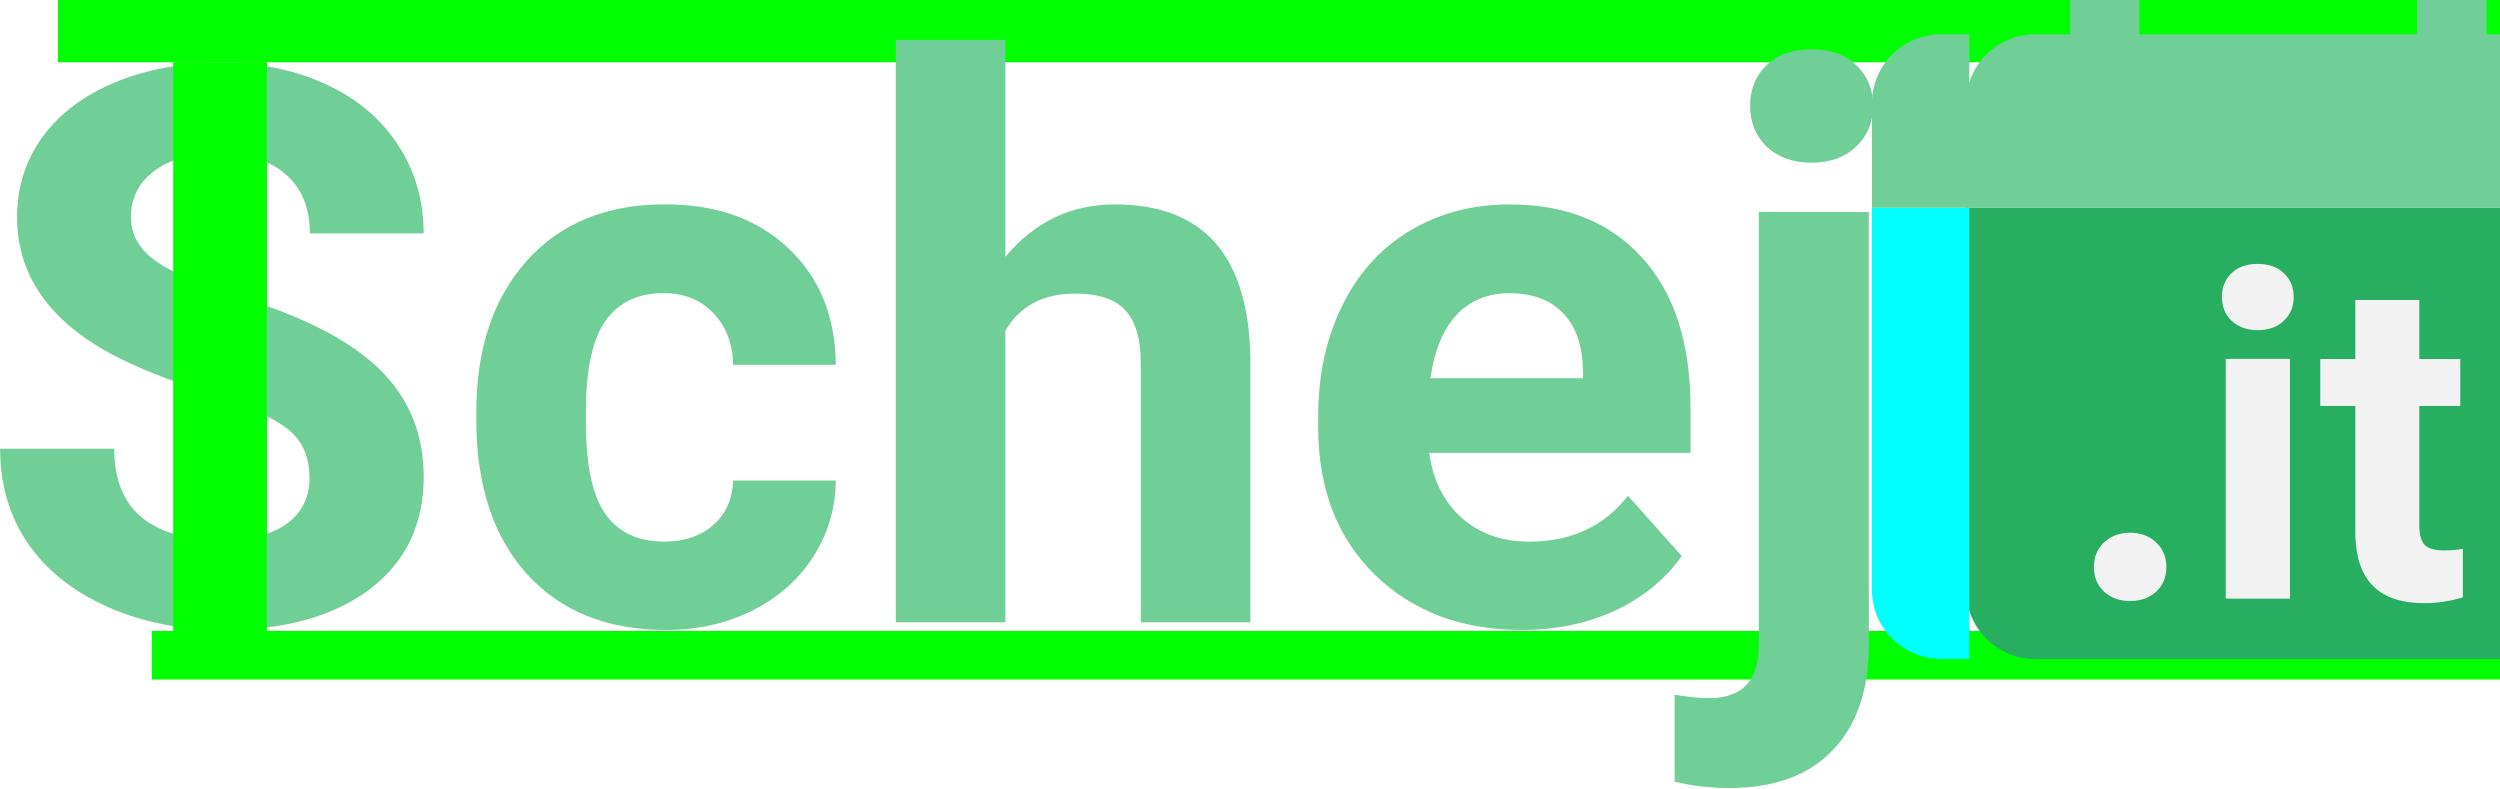
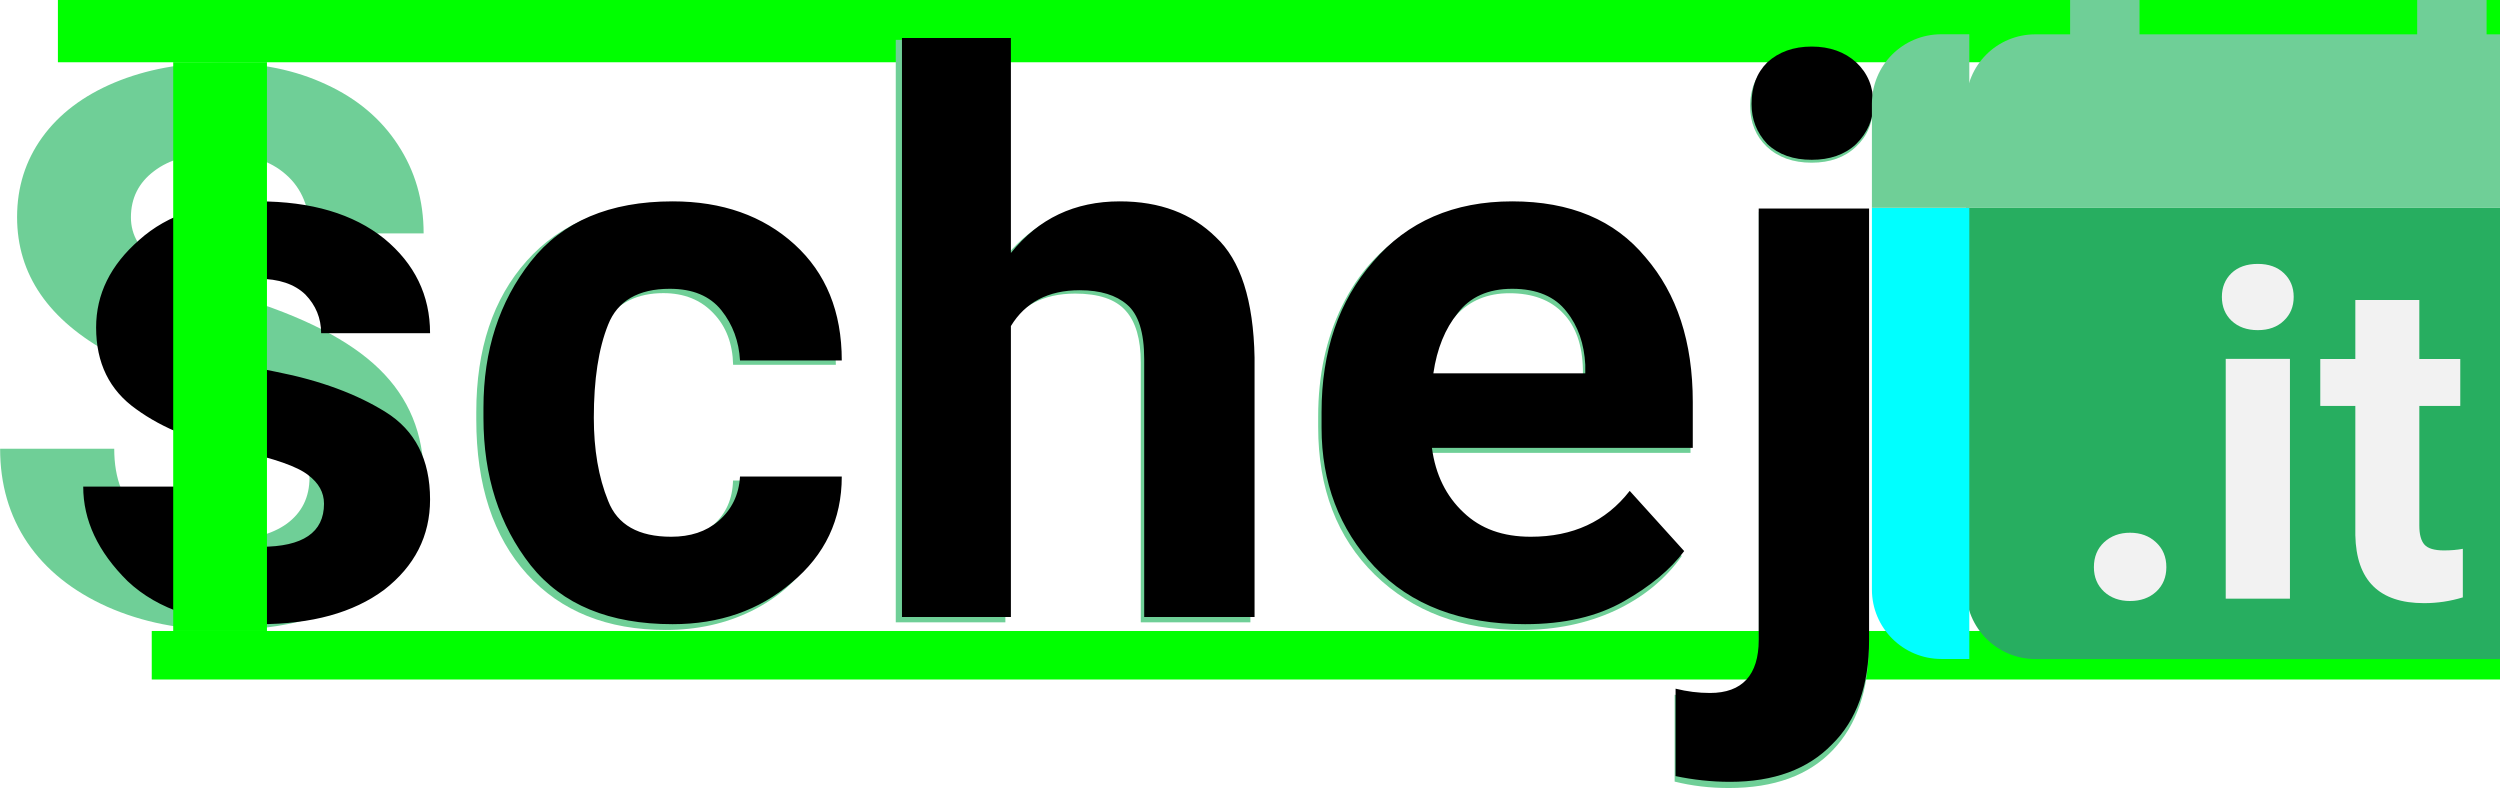
<svg xmlns="http://www.w3.org/2000/svg" width="8.584in" height="2.706in" viewBox="0 0 218.028 68.732" version="1.1" id="svg34210">
  <defs id="defs34207" />
  <g id="layer1" transform="matrix(8,0,0,8,-1035.734,-1441.984)">
    <g id="g32088-9" transform="translate(41.16272,76.13067)">
      <rect style="font-variation-settings:normal;opacity:1;vector-effect:none;fill:#00ff00;fill-opacity:1;stroke:none;stroke-width:1.047;stroke-linecap:butt;stroke-linejoin:miter;stroke-miterlimit:4;stroke-dasharray:none;stroke-dashoffset:0;stroke-opacity:1;-inkscape-stroke:none;stop-color:#000000;stop-opacity:1" id="rect910" width="27.683" height="0.702" x="88.935" y="104.094" />
      <rect style="font-variation-settings:normal;opacity:1;vector-effect:none;fill:#00ff00;fill-opacity:1;stroke:none;stroke-width:1.527;stroke-linecap:butt;stroke-linejoin:miter;stroke-miterlimit:4;stroke-dasharray:none;stroke-dashoffset:0;stroke-opacity:1;-inkscape-stroke:none;stop-color:#000000;stop-opacity:1" id="rect934" width="27.538" height="0.529" x="89.958" y="110.996" />
      <g id="g886" transform="matrix(0.928482,0,0,0.928482,7.917591,8.044788)">
        <g id="g877">
          <path id="path18174-8-9" style="font-variation-settings:normal;vector-effect:none;fill:#6fcf97;fill-opacity:1;stroke-width:12.341;stroke-linecap:butt;stroke-linejoin:miter;stroke-miterlimit:4;stroke-dasharray:none;stroke-dashoffset:0;stroke-opacity:1;-inkscape-stroke:none;stop-color:#000000" d="m 682.732,-31.943 v 24.643 h -12.32 c -13.676,0 -24.643,10.966 -24.643,24.643 v 36.973 h 24.643 v -0.01 H 842.908 v 0.01 h 24.637 V 189.846 c -3.9e-4,1.275 -0.098,2.527 -0.285,3.75 a 24.642,24.642 0 0 0 0.291,-3.758 V 17.342 c 0,-13.677 -11.089,-24.643 -24.643,-24.643 H 830.586 V -31.943 H 805.945 V -7.301 H 707.375 V -31.943 Z M 867.26,193.596 c -0.061,0.4 -0.133,0.796 -0.213,1.189 a 24.642,24.642 0 0 0 0.213,-1.189 z m -0.234,1.295 c -0.029,0.139 -0.06,0.278 -0.092,0.416 a 24.642,24.642 0 0 0 0.092,-0.416 z m -0.146,0.654 c -0.018,0.075 -0.036,0.15 -0.055,0.225 a 24.642,24.642 0 0 0 0.055,-0.225 z m -0.693,2.379 c -0.027,0.078 -0.054,0.155 -0.082,0.232 a 24.642,24.642 0 0 0 0.082,-0.232 z m -0.652,1.676 c -0.048,0.111 -0.097,0.222 -0.146,0.332 a 24.642,24.642 0 0 0 0.146,-0.332 z m -0.201,0.455 c -0.058,0.127 -0.116,0.253 -0.176,0.379 a 24.642,24.642 0 0 0 0.176,-0.379 z m -0.764,1.533 c -1.612,2.966 -3.815,5.565 -6.451,7.637 a 24.642,24.642 0 0 0 6.451,-7.637 z m -6.451,7.637 c -0.444,0.349 -0.9,0.682 -1.367,1 a 24.642,24.642 0 0 0 1.367,-1 z" transform="matrix(0.03307292,0,0,0.03307292,88.304,104.1173)" />
          <path id="rect25156-6-6" style="font-variation-settings:normal;opacity:1;vector-effect:none;fill:#27ae60;fill-opacity:1;stroke:none;stroke-width:0.444;stroke-linecap:butt;stroke-linejoin:miter;stroke-miterlimit:4;stroke-dasharray:none;stroke-dashoffset:0;stroke-opacity:1;-inkscape-stroke:none;stop-color:#000000;stop-opacity:1" d="m 109.662,105.914 v 4.482 c 1.2e-4,0.45 0.365,0.815 0.815,0.815 h 5.705 c 0.45,-1.3e-4 0.815,-0.365 0.815,-0.815 v -4.482 z" />
        </g>
        <g aria-label=".it" id="text14138-6-8" style="font-size:4.233px;line-height:1.25;fill:#f2f2f2;stroke-width:0.265" transform="matrix(1.258551,0,0,1.258551,-28.21256,-28.31524)">
          <path d="m 110.743,110.005 q 0,-0.143 0.095,-0.232 0.097,-0.089 0.242,-0.089 0.147,0 0.242,0.089 0.097,0.089 0.097,0.232 0,0.141 -0.095,0.229 -0.095,0.087 -0.244,0.087 -0.147,0 -0.242,-0.087 -0.095,-0.089 -0.095,-0.229 z" style="font-weight:bold;font-family:Roboto;-inkscape-font-specification:'Roboto Bold'" id="path851" />
          <path d="m 112.572,110.299 h -0.599 v -2.237 h 0.599 z m -0.635,-2.815 q 0,-0.134 0.089,-0.221 0.091,-0.087 0.246,-0.087 0.153,0 0.244,0.087 0.091,0.087 0.091,0.221 0,0.136 -0.093,0.223 -0.091,0.087 -0.242,0.087 -0.151,0 -0.244,-0.087 -0.091,-0.087 -0.091,-0.223 z" style="font-weight:bold;font-family:Roboto;-inkscape-font-specification:'Roboto Bold'" id="path853" />
          <path d="m 113.779,107.513 v 0.55 h 0.382 v 0.438 h -0.382 v 1.116 q 0,0.124 0.048,0.178 0.048,0.054 0.182,0.054 0.099,0 0.176,-0.015 v 0.453 q -0.176,0.054 -0.362,0.054 -0.628,0 -0.641,-0.635 v -1.205 h -0.327 v -0.438 h 0.327 v -0.55 z" style="font-weight:bold;font-family:Roboto;-inkscape-font-specification:'Roboto Bold'" id="path855" />
        </g>
      </g>
      <g aria-label="Schej" id="text1244-6-8" style="font-size:8.467px;line-height:1.25;stroke-width:0.265">
        <path d="m 91.677,109.323 q 0,-0.351 -0.248,-0.537 -0.248,-0.19 -0.893,-0.397 -0.645,-0.211 -1.021,-0.413 -1.025,-0.554 -1.025,-1.492 0,-0.488 0.273,-0.868 0.277,-0.384 0.79,-0.599 0.517,-0.215 1.158,-0.215 0.645,0 1.149,0.236 0.504,0.232 0.781,0.657 0.281,0.426 0.281,0.967 h -1.24 q 0,-0.413 -0.26,-0.641 -0.26,-0.232 -0.732,-0.232 -0.455,0 -0.707,0.194 -0.252,0.19 -0.252,0.504 0,0.294 0.294,0.492 0.298,0.198 0.872,0.372 1.058,0.318 1.542,0.79 0.484,0.471 0.484,1.174 0,0.781 -0.591,1.228 -0.591,0.442 -1.592,0.442 -0.695,0 -1.265,-0.252 -0.571,-0.256 -0.872,-0.699 -0.298,-0.442 -0.298,-1.025 h 1.244 q 0,0.996 1.191,0.996 0.442,0 0.69,-0.178 0.248,-0.182 0.248,-0.504 z" style="font-weight:bold;font-family:Roboto;-inkscape-font-specification:'Roboto Bold';fill:#6fcf97" id="path858" />
        <path d="m 95.543,110.022 q 0.331,0 0.537,-0.182 0.207,-0.182 0.215,-0.484 h 1.12 q -0.004,0.455 -0.248,0.835 -0.244,0.376 -0.67,0.587 -0.422,0.207 -0.934,0.207 -0.959,0 -1.513,-0.608 -0.554,-0.612 -0.554,-1.687 v -0.079 q 0,-1.034 0.55,-1.65 0.55,-0.616 1.509,-0.616 0.839,0 1.344,0.48 0.508,0.475 0.517,1.269 h -1.12 q -0.008,-0.347 -0.215,-0.562 -0.207,-0.219 -0.546,-0.219 -0.418,0 -0.633,0.306 -0.211,0.302 -0.211,0.984 v 0.124 q 0,0.69 0.211,0.992 0.211,0.302 0.641,0.302 z" style="font-weight:bold;font-family:Roboto;-inkscape-font-specification:'Roboto Bold';fill:#6fcf97" id="path860" />
        <path d="m 99.264,106.917 q 0.475,-0.571 1.195,-0.571 1.455,0 1.476,1.691 v 2.865 h -1.195 v -2.832 q 0,-0.384 -0.165,-0.566 -0.165,-0.186 -0.55,-0.186 -0.525,0 -0.761,0.405 v 3.179 h -1.195 v -6.35 h 1.195 z" style="font-weight:bold;font-family:Roboto;-inkscape-font-specification:'Roboto Bold';fill:#6fcf97" id="path862" />
        <path d="m 104.894,110.985 q -0.984,0 -1.604,-0.604 -0.616,-0.604 -0.616,-1.608 v -0.116 q 0,-0.674 0.26,-1.203 0.26,-0.533 0.736,-0.819 0.48,-0.289 1.091,-0.289 0.918,0 1.443,0.579 0.529,0.579 0.529,1.641 v 0.488 h -2.848 q 0.058,0.438 0.347,0.703 0.294,0.265 0.74,0.265 0.69,0 1.079,-0.5 l 0.587,0.657 q -0.269,0.38 -0.728,0.595 -0.459,0.211 -1.017,0.211 z m -0.136,-3.671 q -0.356,0 -0.579,0.24 -0.219,0.24 -0.281,0.686 h 1.662 v -0.095 q -0.008,-0.397 -0.215,-0.612 -0.207,-0.219 -0.587,-0.219 z" style="font-weight:bold;font-family:Roboto;-inkscape-font-specification:'Roboto Bold';fill:#6fcf97" id="path864" />
        <path d="m 108.677,106.429 v 4.717 q 0,0.74 -0.393,1.149 -0.393,0.413 -1.133,0.413 -0.31,0 -0.591,-0.07 v -0.947 q 0.215,0.037 0.376,0.037 0.542,0 0.542,-0.575 v -4.725 z m -1.294,-1.158 q 0,-0.269 0.178,-0.442 0.182,-0.174 0.492,-0.174 0.31,0 0.488,0.174 0.182,0.174 0.182,0.442 0,0.273 -0.186,0.446 -0.182,0.174 -0.484,0.174 -0.302,0 -0.488,-0.174 -0.182,-0.174 -0.182,-0.446 z" style="font-weight:bold;font-family:Roboto;-inkscape-font-specification:'Roboto Bold';fill:#6fcf97" id="path866" />
+         <text xml:space="preserve" style="font-style:normal;font-weight:normal;font-size:8.415px;line-height:1.25;font-family:sans-serif;fill:#000000;fill-opacity:1;stroke:none;stroke-width:0.01" x="88.975" y="110.843" id="text1810">
+           <tspan id="tspan1808" style="font-style:normal;font-variant:normal;font-weight:bold;font-stretch:normal;font-size:8.415px;font-family:roboto;-inkscape-font-specification:'roboto Bold';stroke-width:0.01" x="88.975" y="110.843">schej</tspan>
+         </text>
      </g>
      <rect style="font-variation-settings:normal;opacity:1;vector-effect:none;fill:#00ff00;fill-opacity:1;stroke:none;stroke-width:0.444;stroke-linecap:butt;stroke-linejoin:miter;stroke-miterlimit:4;stroke-dasharray:none;stroke-dashoffset:0;stroke-opacity:1;-inkscape-stroke:none;stop-color:#000000;stop-opacity:1" id="rect1038" width="1.022" height="6.201" x="90.192" y="104.795" />
      <g id="g1513" transform="translate(-9.61168,0.01163448)">
        <path id="rect1142" style="font-variation-settings:normal;opacity:1;vector-effect:none;fill:#00ffff;fill-opacity:1;stroke:none;stroke-width:13.433;stroke-linecap:butt;stroke-linejoin:miter;stroke-miterlimit:4;stroke-dasharray:none;stroke-dashoffset:0;stroke-opacity:1;-inkscape-stroke:none;stop-color:#000000;stop-opacity:1" d="M 907.641,68.15 V 193.988 c 0.003,12.631 10.242,22.869 22.873,22.873 h 9.232 V 68.15 Z" transform="matrix(0.03307292,0,0,0.03307292,88.304,104.1173)" />
        <g id="g1250" transform="matrix(0.928482,0,0,0.928482,16.50361,8.032336)">
          <path id="path1246" style="font-variation-settings:normal;vector-effect:none;fill:#6fcf97;fill-opacity:1;stroke-width:11.458;stroke-linecap:butt;stroke-linejoin:miter;stroke-miterlimit:4;stroke-dasharray:none;stroke-dashoffset:0;stroke-opacity:1;-inkscape-stroke:none;stop-color:#000000" d="m 930.521,10.941 c -12.698,0 -22.881,10.182 -22.881,22.881 v 34.328 h 22.881 v -0.008 h 9.225 V 10.941 Z" transform="matrix(0.03562042,0,0,0.03562042,77.33094,103.4861)" />
        </g>
      </g>
    </g>
  </g>
</svg>
